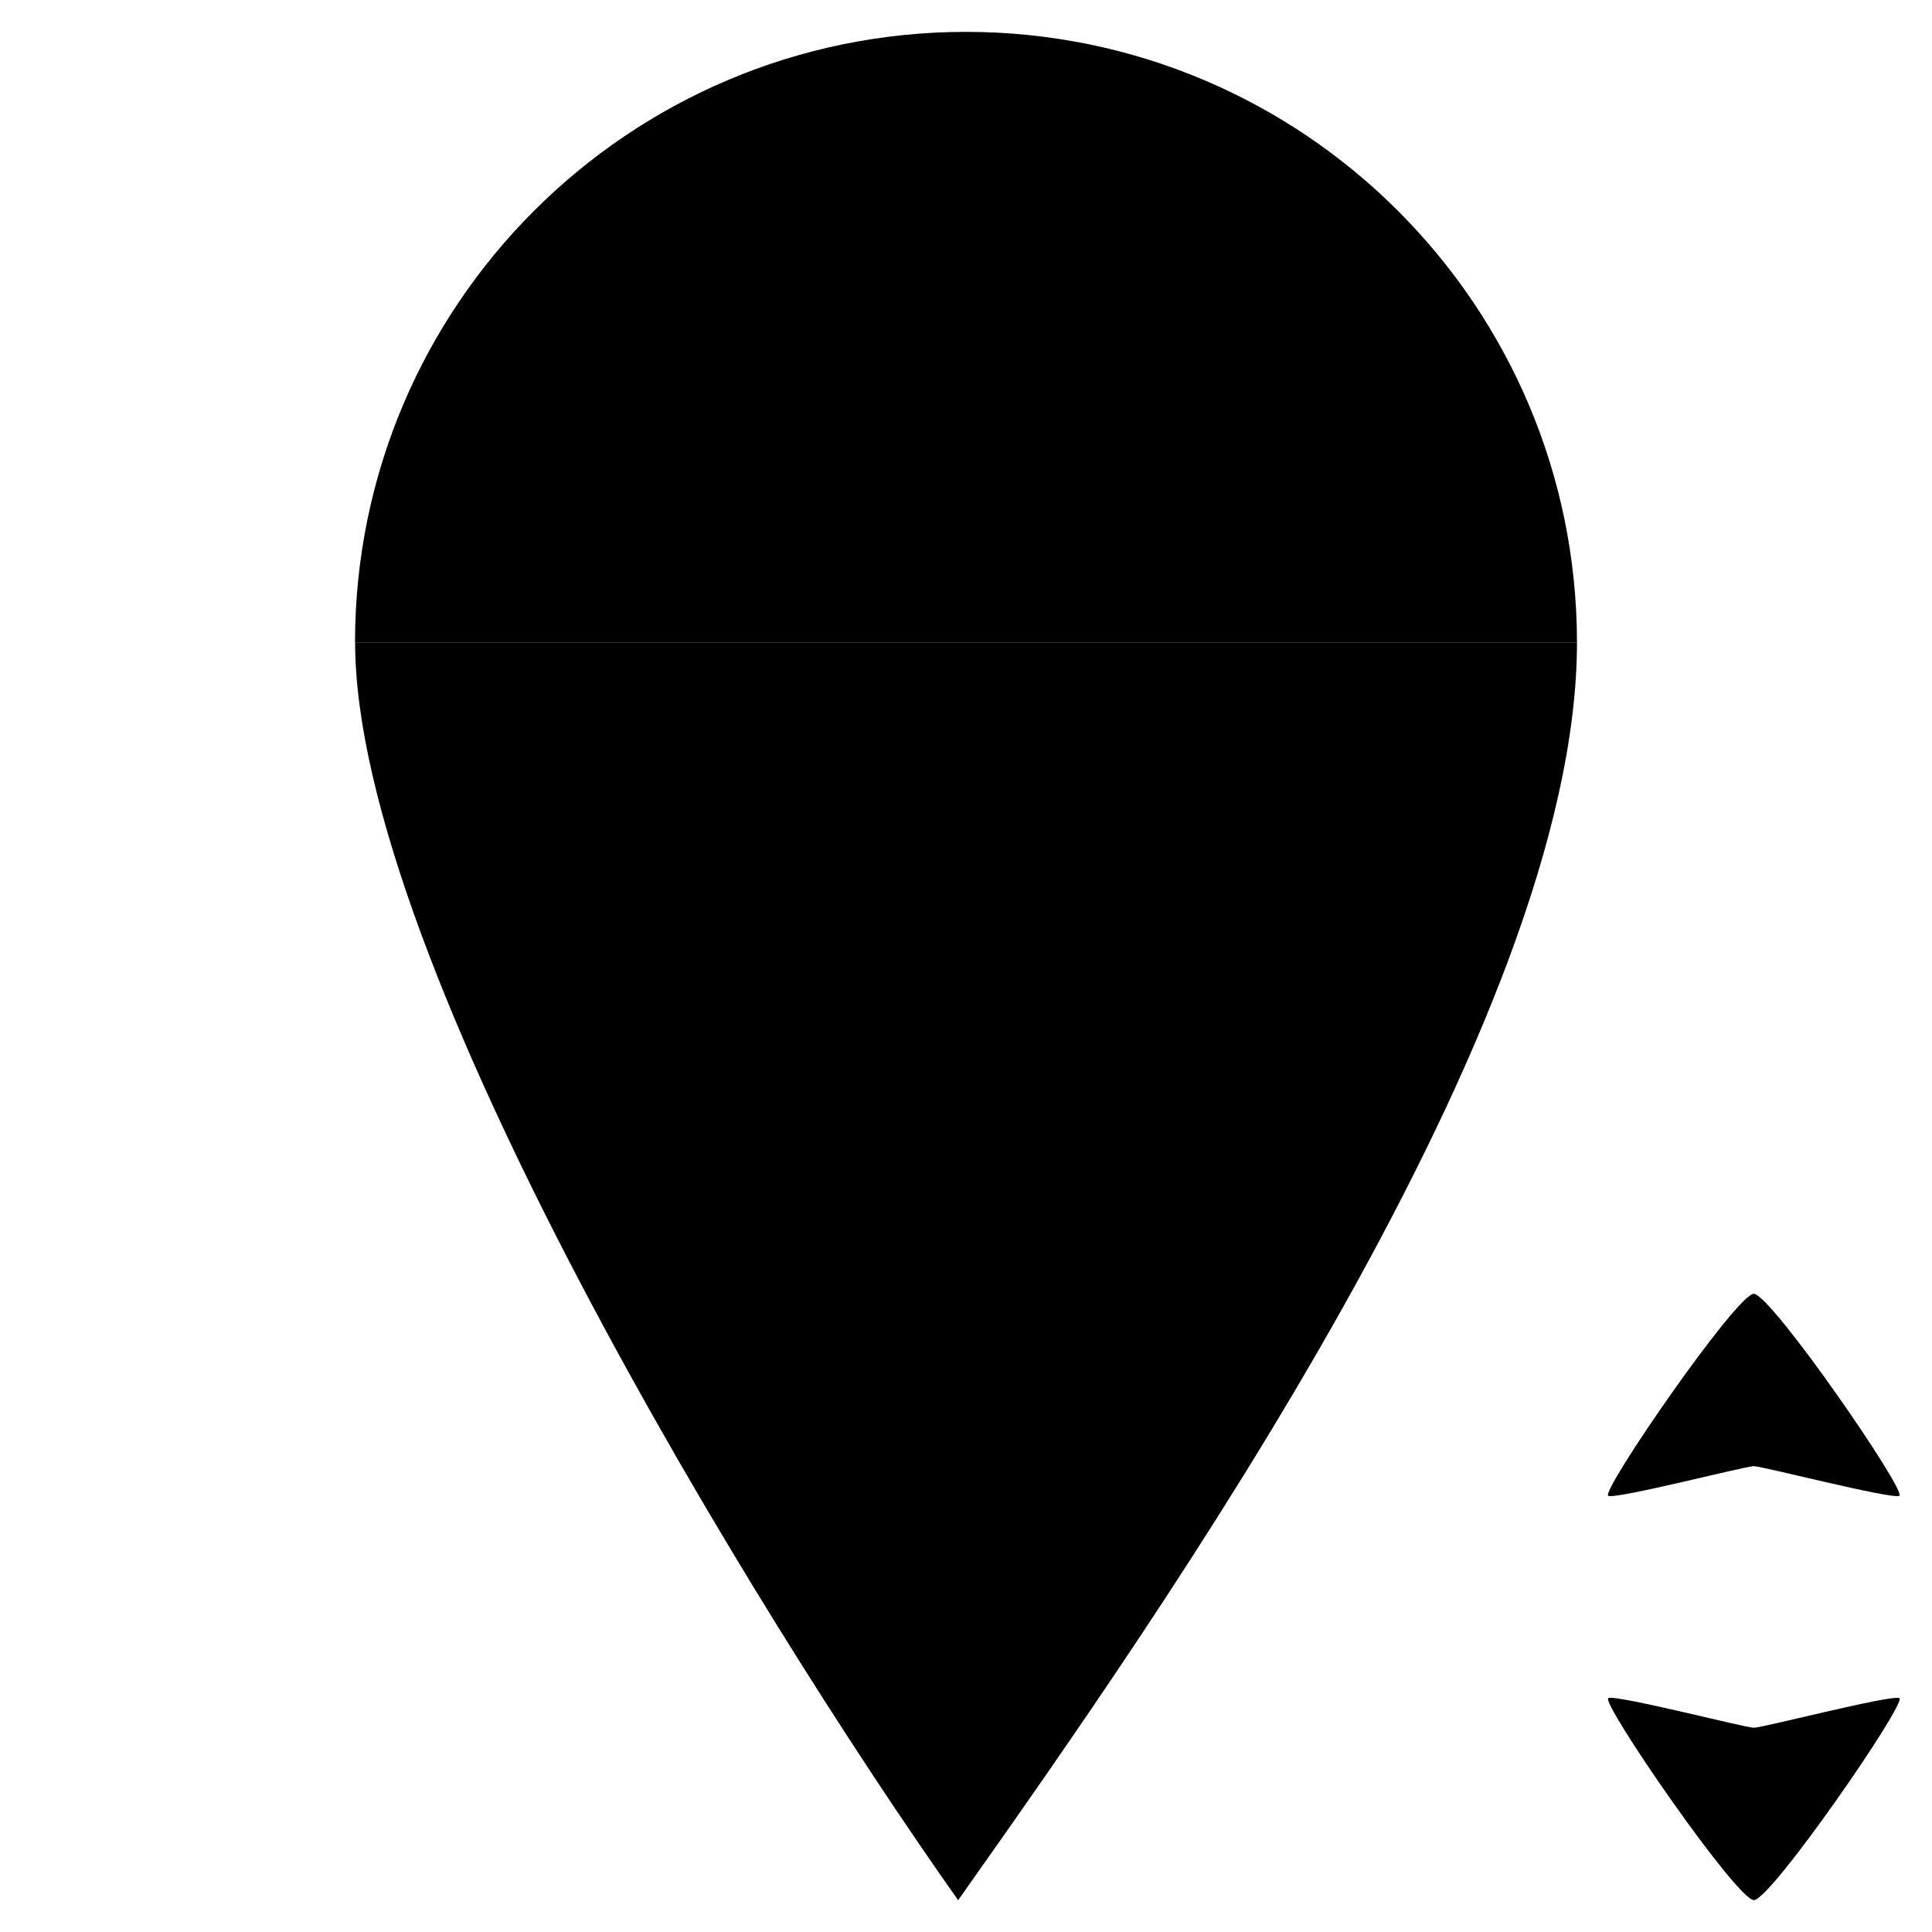
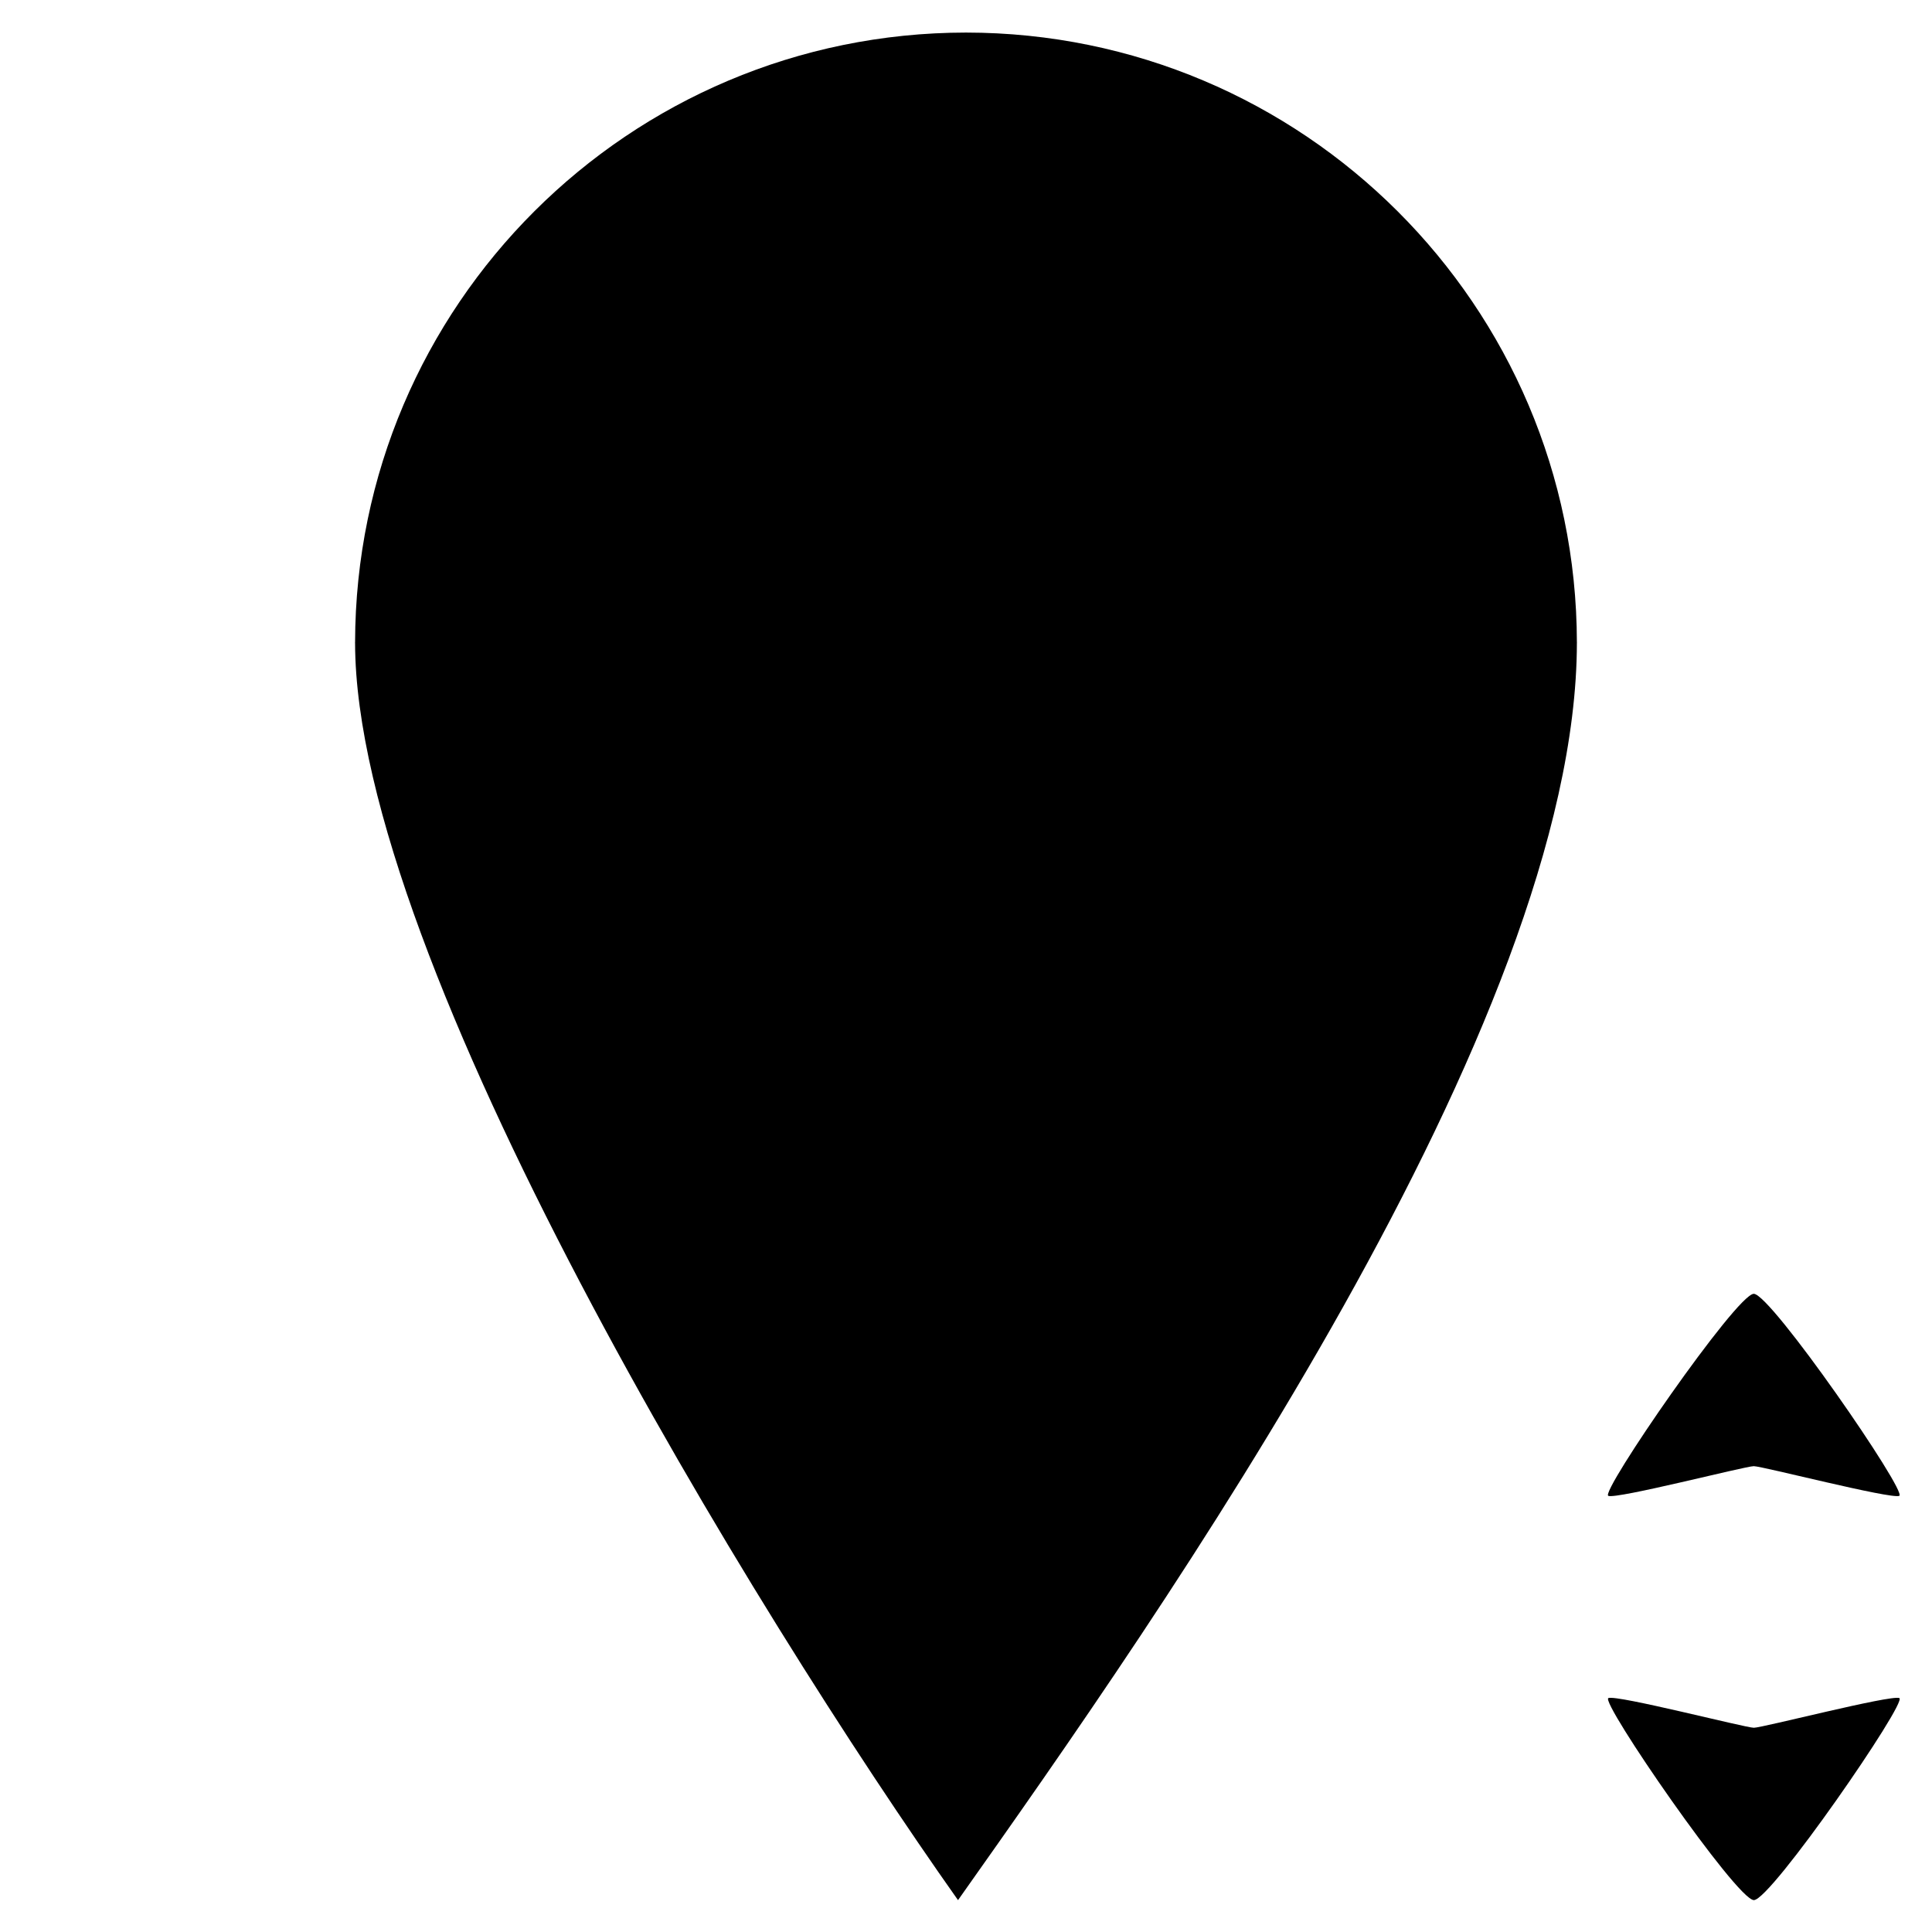
<svg xmlns="http://www.w3.org/2000/svg" width="231" height="231" viewBox="0 0 61.119 61.119" version="1.1" id="svg5305">
  <defs id="defs5299" />
  <g id="layer3" style="display:inline" transform="translate(0,37.30625)">
-     <g id="g4551" transform="matrix(3.851462,0,0,3.851462,-2.272635,-1115.012)" style="display:inline;opacity:1;vector-effect:none;fill:#000000;fill-opacity:1;stroke:none;stroke-width:2.102;stroke-linecap:butt;stroke-linejoin:miter;stroke-miterlimit:4;stroke-dasharray:none;stroke-dashoffset:0.24;stroke-opacity:1">
-       <path id="path5727-5" d="M 13.543,285.094 A 5.021,5.018 0 0 0 8.525,280.079 5.021,5.018 0 0 0 3.506,285.094 Z" style="vector-effect:none;fill:#000000;fill-opacity:1;stroke:none;stroke-width:2.102;stroke-linecap:butt;stroke-linejoin:miter;stroke-miterlimit:4;stroke-dasharray:none;stroke-dashoffset:0.24;stroke-opacity:1" />
-       <path id="rect5729-2" d="M 3.506,285.094 H 13.543 c 0,3.118 -3.411,7.965 -5.083,10.331 -1.673,-2.366 -4.953,-7.717 -4.953,-10.331 z" style="vector-effect:none;fill:#000000;fill-opacity:1;stroke:none;stroke-width:2.102;stroke-linecap:butt;stroke-linejoin:miter;stroke-miterlimit:4;stroke-dasharray:none;stroke-dashoffset:0.24;stroke-opacity:1" />
-     </g>
+     <path style="display:inline;vector-effect:none;fill:#000000;fill-opacity:1;stroke:none;stroke-width:8.095;stroke-linecap:butt;stroke-linejoin:miter;stroke-miterlimit:4;stroke-dasharray:none;stroke-dashoffset:0.24;stroke-opacity:1" d="m 30.559,-36.276 a 19.34,19.327 0 0 0 -19.326,19.291 h -0.001 c 0,0.004 -3e-6,0.008 0,0.012 a 19.34,19.327 0 0 0 0,0.012 h 0.001 c 0.019,10.076 12.637,30.662 19.074,39.766 6.438,-9.105 19.561,-27.757 19.578,-39.766 h 0.001 a 19.34,19.327 0 0 0 0,-0.009 c 5e-6,-0.005 0,-0.01 0,-0.015 h -0.001 a 19.34,19.327 0 0 0 -19.326,-19.291 z" id="path5727-5" />
  </g>
  <g id="layer1" transform="translate(0,-235.8812)" style="display:none">
-     <g style="display:inline" id="g5389" transform="matrix(2.538462,0,0,2.538462,0.6326412,-457.2589)">
+     <g style="display:inline" id="g5389" transform="matrix(2.538462,0,0,2.538462,0.6326414,-457.2589)">
      <path id="path4617-9-3" d="m 18.418,296.731 c -0.043,0.107 -2.518,-1.6 -2.518,-1.813 0,-0.213 2.475,-1.92 2.518,-1.813 0.043,0.107 -0.37,1.707 -0.37,1.813 0,0.107 0.413,1.707 0.37,1.813 z" style="display:inline;fill:#000000;fill-opacity:1;stroke:none;stroke-width:0.018px;stroke-linecap:butt;stroke-linejoin:miter;stroke-opacity:1" />
      <path id="path4617-9-3-2" d="m 20.938,293.104 c 0.043,-0.107 2.518,1.6 2.518,1.813 0,0.213 -2.475,1.92 -2.518,1.813 -0.043,-0.107 0.37,-1.707 0.37,-1.813 0,-0.107 -0.413,-1.707 -0.37,-1.813 z" style="display:inline;fill:#000000;fill-opacity:1;stroke:none;stroke-width:0.018px;stroke-linecap:butt;stroke-linejoin:miter;stroke-opacity:1" />
    </g>
  </g>
  <g id="layer2" style="display:inline" transform="translate(0,37.30625)">
-     <g transform="matrix(0,2.538462,-2.538462,0,804.119,-36.73804)" style="display:inline" id="g5389-2">
+     <g transform="matrix(0,2.538462,-2.538462,0,804.1191,-36.73804)" style="display:inline" id="g5389-2">
      <path id="path4617-9-3-3" d="m 18.418,296.731 c -0.043,0.107 -2.518,-1.6 -2.518,-1.813 0,-0.213 2.475,-1.92 2.518,-1.813 0.043,0.107 -0.37,1.707 -0.37,1.813 0,0.107 0.413,1.707 0.37,1.813 z" style="display:inline;fill:#000000;fill-opacity:1;stroke:none;stroke-width:0.018px;stroke-linecap:butt;stroke-linejoin:miter;stroke-opacity:1" />
      <path id="path4617-9-3-2-7" d="m 20.938,293.104 c 0.043,-0.107 2.518,1.6 2.518,1.813 0,0.213 -2.475,1.92 -2.518,1.813 -0.043,-0.107 0.37,-1.707 0.37,-1.813 0,-0.107 -0.413,-1.707 -0.37,-1.813 z" style="display:inline;fill:#000000;fill-opacity:1;stroke:none;stroke-width:0.018px;stroke-linecap:butt;stroke-linejoin:miter;stroke-opacity:1" />
    </g>
  </g>
  <g id="layer4" style="display:none" transform="translate(0,37.30625)">
    <rect style="opacity:1;vector-effect:none;fill:none;fill-opacity:1;stroke:#000000;stroke-width:0.672;stroke-linecap:round;stroke-linejoin:miter;stroke-miterlimit:4;stroke-dasharray:none;stroke-dashoffset:0;stroke-opacity:1;paint-order:fill markers stroke" id="rect4668" width="60.447" height="60.447" x="0.336" y="-36.97" />
  </g>
+   <g id="layer5" style="display:none" transform="translate(0,37.30625)">
+     <g transform="matrix(0,0.9890111,-0.9890111,0,324.1362,-11.46346)" style="display:inline" id="g5389-2-3">
+       <path id="path4617-9-3-3-5" d="m 18.418,296.731 c -0.043,0.107 -2.518,-1.6 -2.518,-1.813 0,-0.213 2.475,-1.92 2.518,-1.813 0.043,0.107 -0.37,1.707 -0.37,1.813 0,0.107 0.413,1.707 0.37,1.813 z" style="display:inline;fill:#000000;fill-opacity:1;stroke:none;stroke-width:0.018px;stroke-linecap:butt;stroke-linejoin:miter;stroke-opacity:1" />
+       <path id="path4617-9-3-2-7-6" d="m 20.938,293.104 c 0.043,-0.107 2.518,1.6 2.518,1.813 0,0.213 -2.475,1.92 -2.518,1.813 -0.043,-0.107 0.37,-1.707 0.37,-1.813 0,-0.107 -0.413,-1.707 -0.37,-1.813 z" style="display:inline;fill:#000000;fill-opacity:1;stroke:none;stroke-width:0.018px;stroke-linecap:butt;stroke-linejoin:miter;stroke-opacity:1" />
+     </g>
+     <g style="display:inline" id="g4565-2" transform="matrix(0.3896104,0,0,0.3896104,-8.7309375e-7,14.53036)">
+       <path id="path5727-5-9" d="M 49.886,-16.961 A 19.34,19.327 0 0 0 30.559,-36.275 19.34,19.327 0 0 0 11.232,-16.961 Z" style="vector-effect:none;fill:#000000;fill-opacity:1;stroke:none;stroke-width:8.095;stroke-linecap:butt;stroke-linejoin:miter;stroke-miterlimit:4;stroke-dasharray:none;stroke-dashoffset:0.24;stroke-opacity:1" />
+       <path id="rect5729-2-1" d="m 11.232,-16.984 h 38.654 c 0,12.008 -13.136,30.679 -19.579,39.789 -6.442,-9.111 -19.075,-29.722 -19.075,-39.789 z" style="vector-effect:none;fill:#000000;fill-opacity:1;stroke:none;stroke-width:8.095;stroke-linecap:butt;stroke-linejoin:miter;stroke-miterlimit:4;stroke-dasharray:none;stroke-dashoffset:0.24;stroke-opacity:1" />
+     </g>
+     <g id="g4717" transform="translate(-20.51602,-7.050678)">
+       <path id="path4617-9-3-6" d="m 31.176,17.203 c -0.042,0.105 -2.49,-1.582 -2.49,-1.793 0,-0.211 2.448,-1.899 2.49,-1.793 0.042,0.105 -0.366,1.688 -0.366,1.793 0,0.105 0.409,1.688 0.366,1.793 z" style="display:inline;fill:#c8c8c8;fill-opacity:1;stroke:none;stroke-width:0.018px;stroke-linecap:butt;stroke-linejoin:miter;stroke-opacity:1" />
+       <path id="path4617-9-3-2-75" d="m 33.669,13.616 c 0.042,-0.105 2.49,1.582 2.49,1.793 0,0.211 -2.448,1.899 -2.49,1.793 -0.042,-0.105 0.366,-1.688 0.366,-1.793 0,-0.105 -0.409,-1.688 -0.366,-1.793 z" style="display:inline;fill:#c8c8c8;fill-opacity:1;stroke:none;stroke-width:0.018px;stroke-linecap:butt;stroke-linejoin:miter;stroke-opacity:1" />
+     </g>
+   </g>
</svg>
